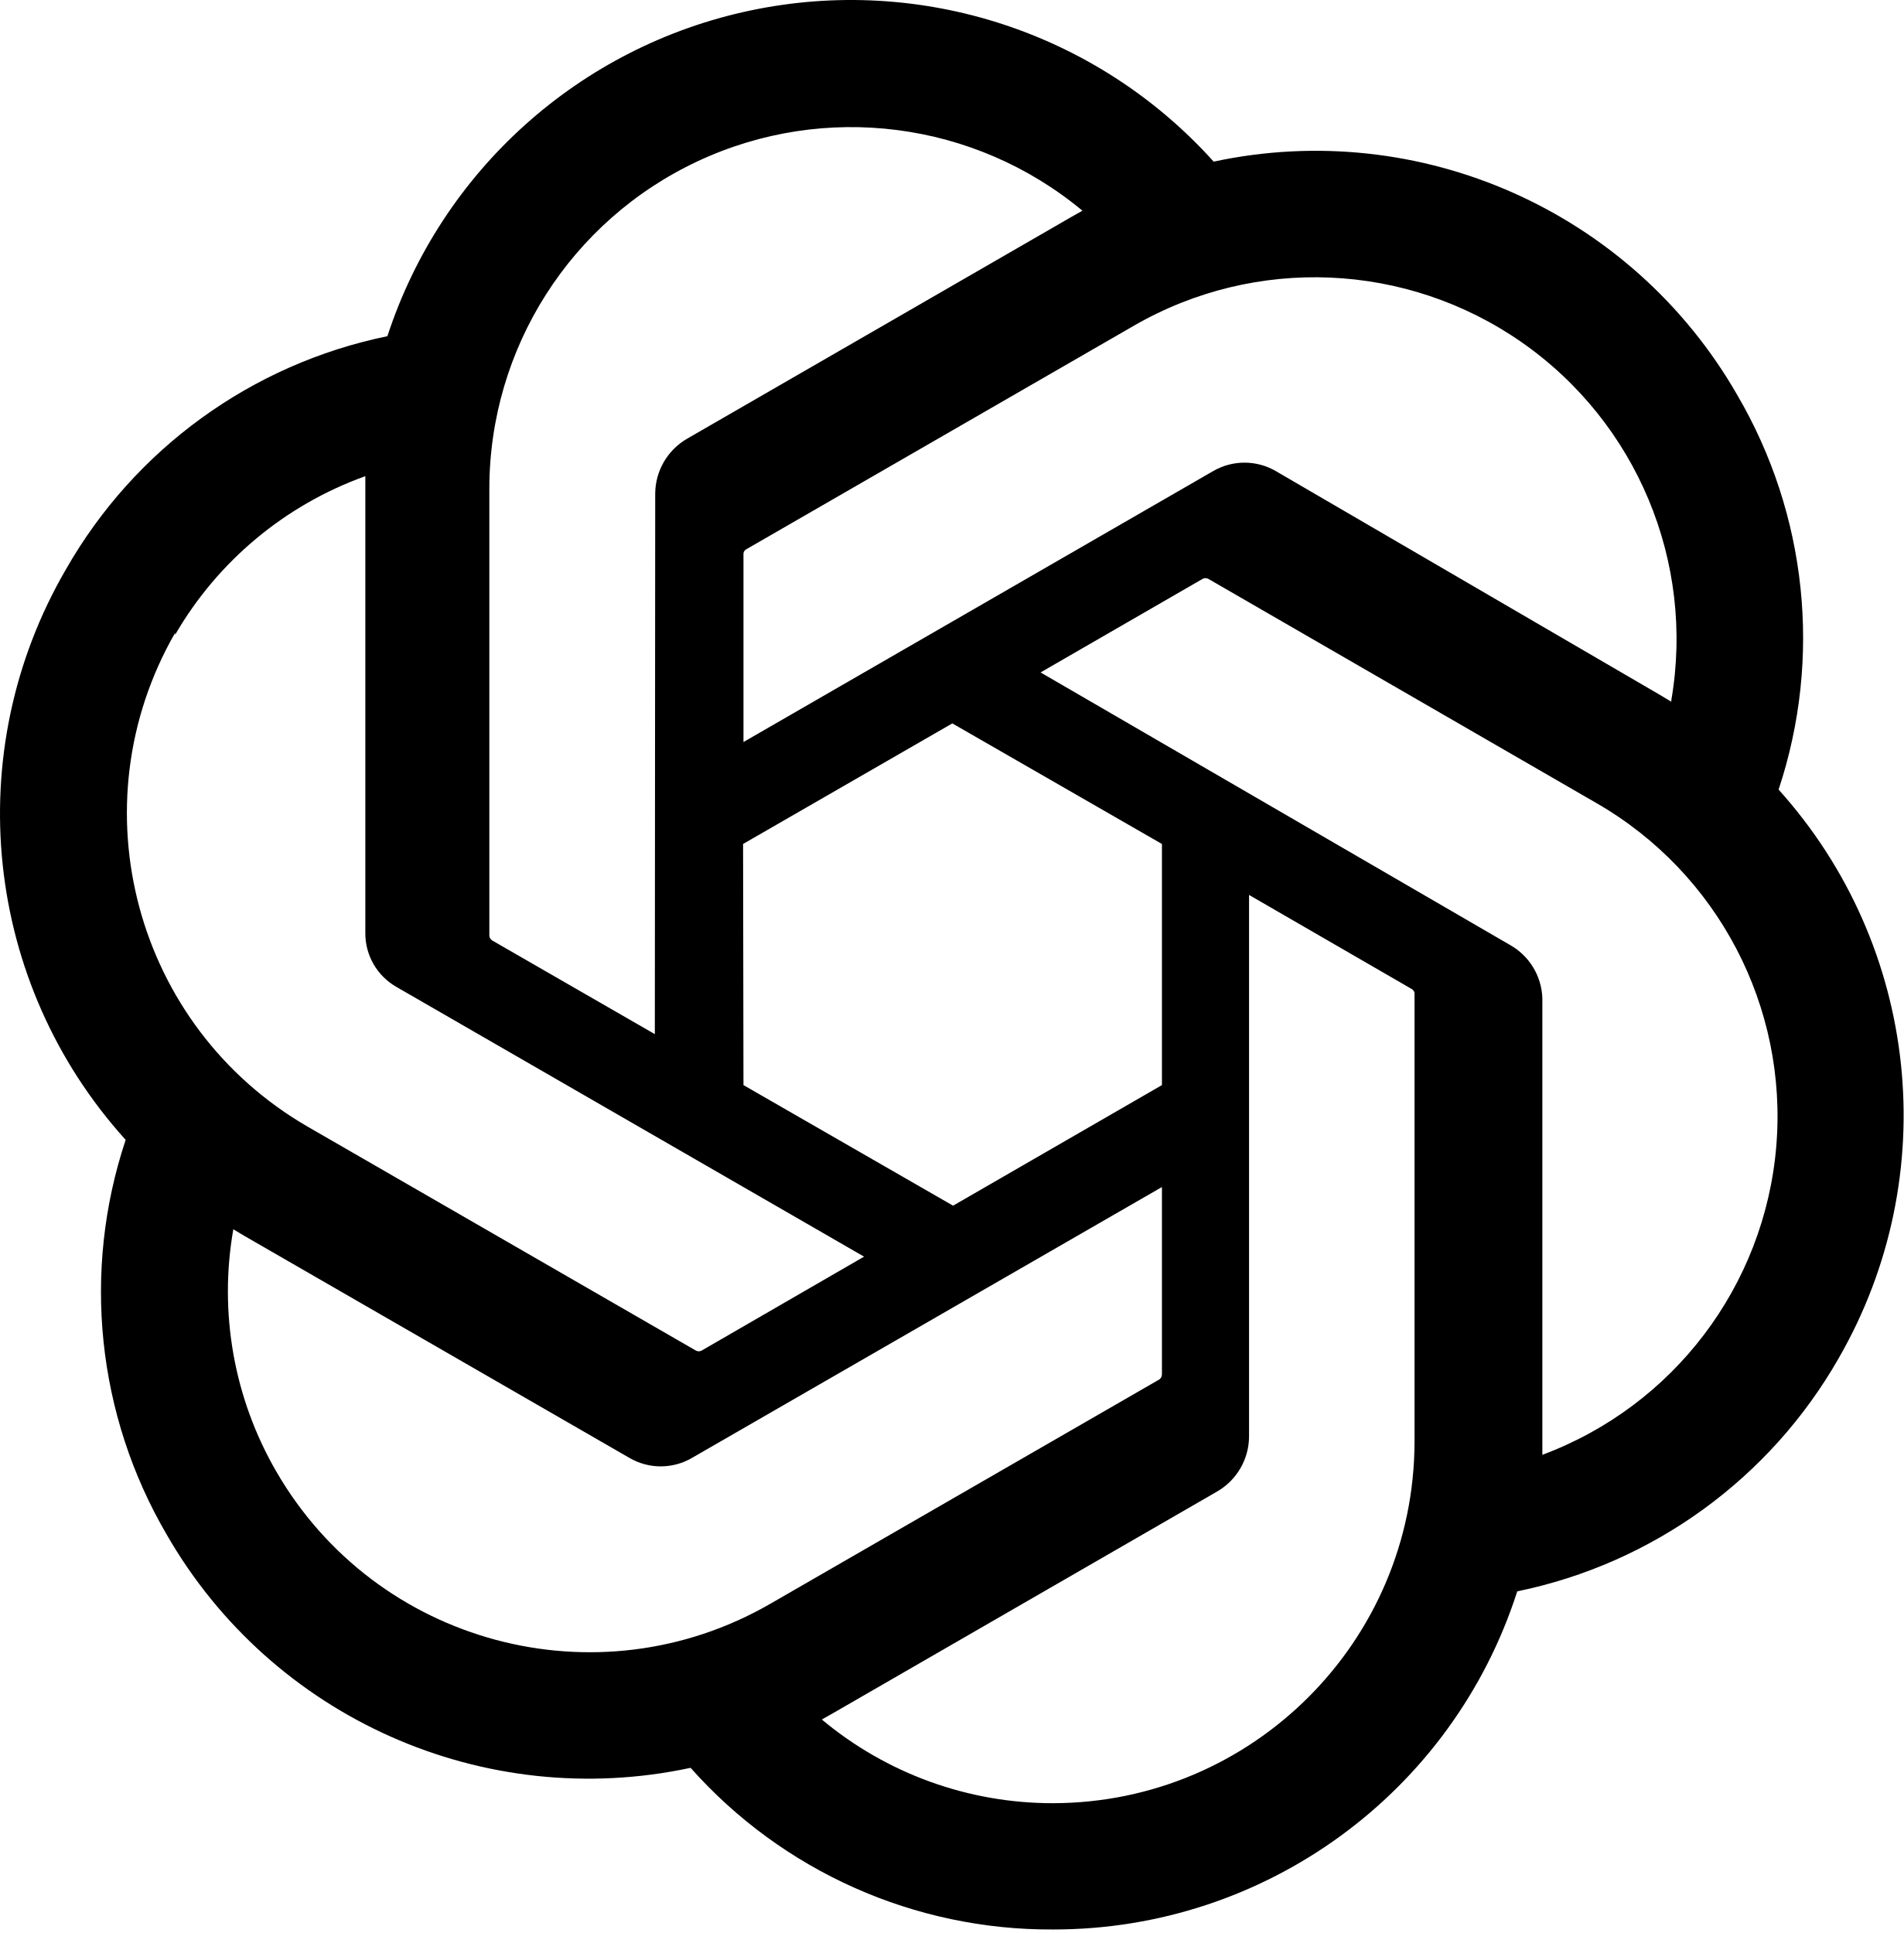
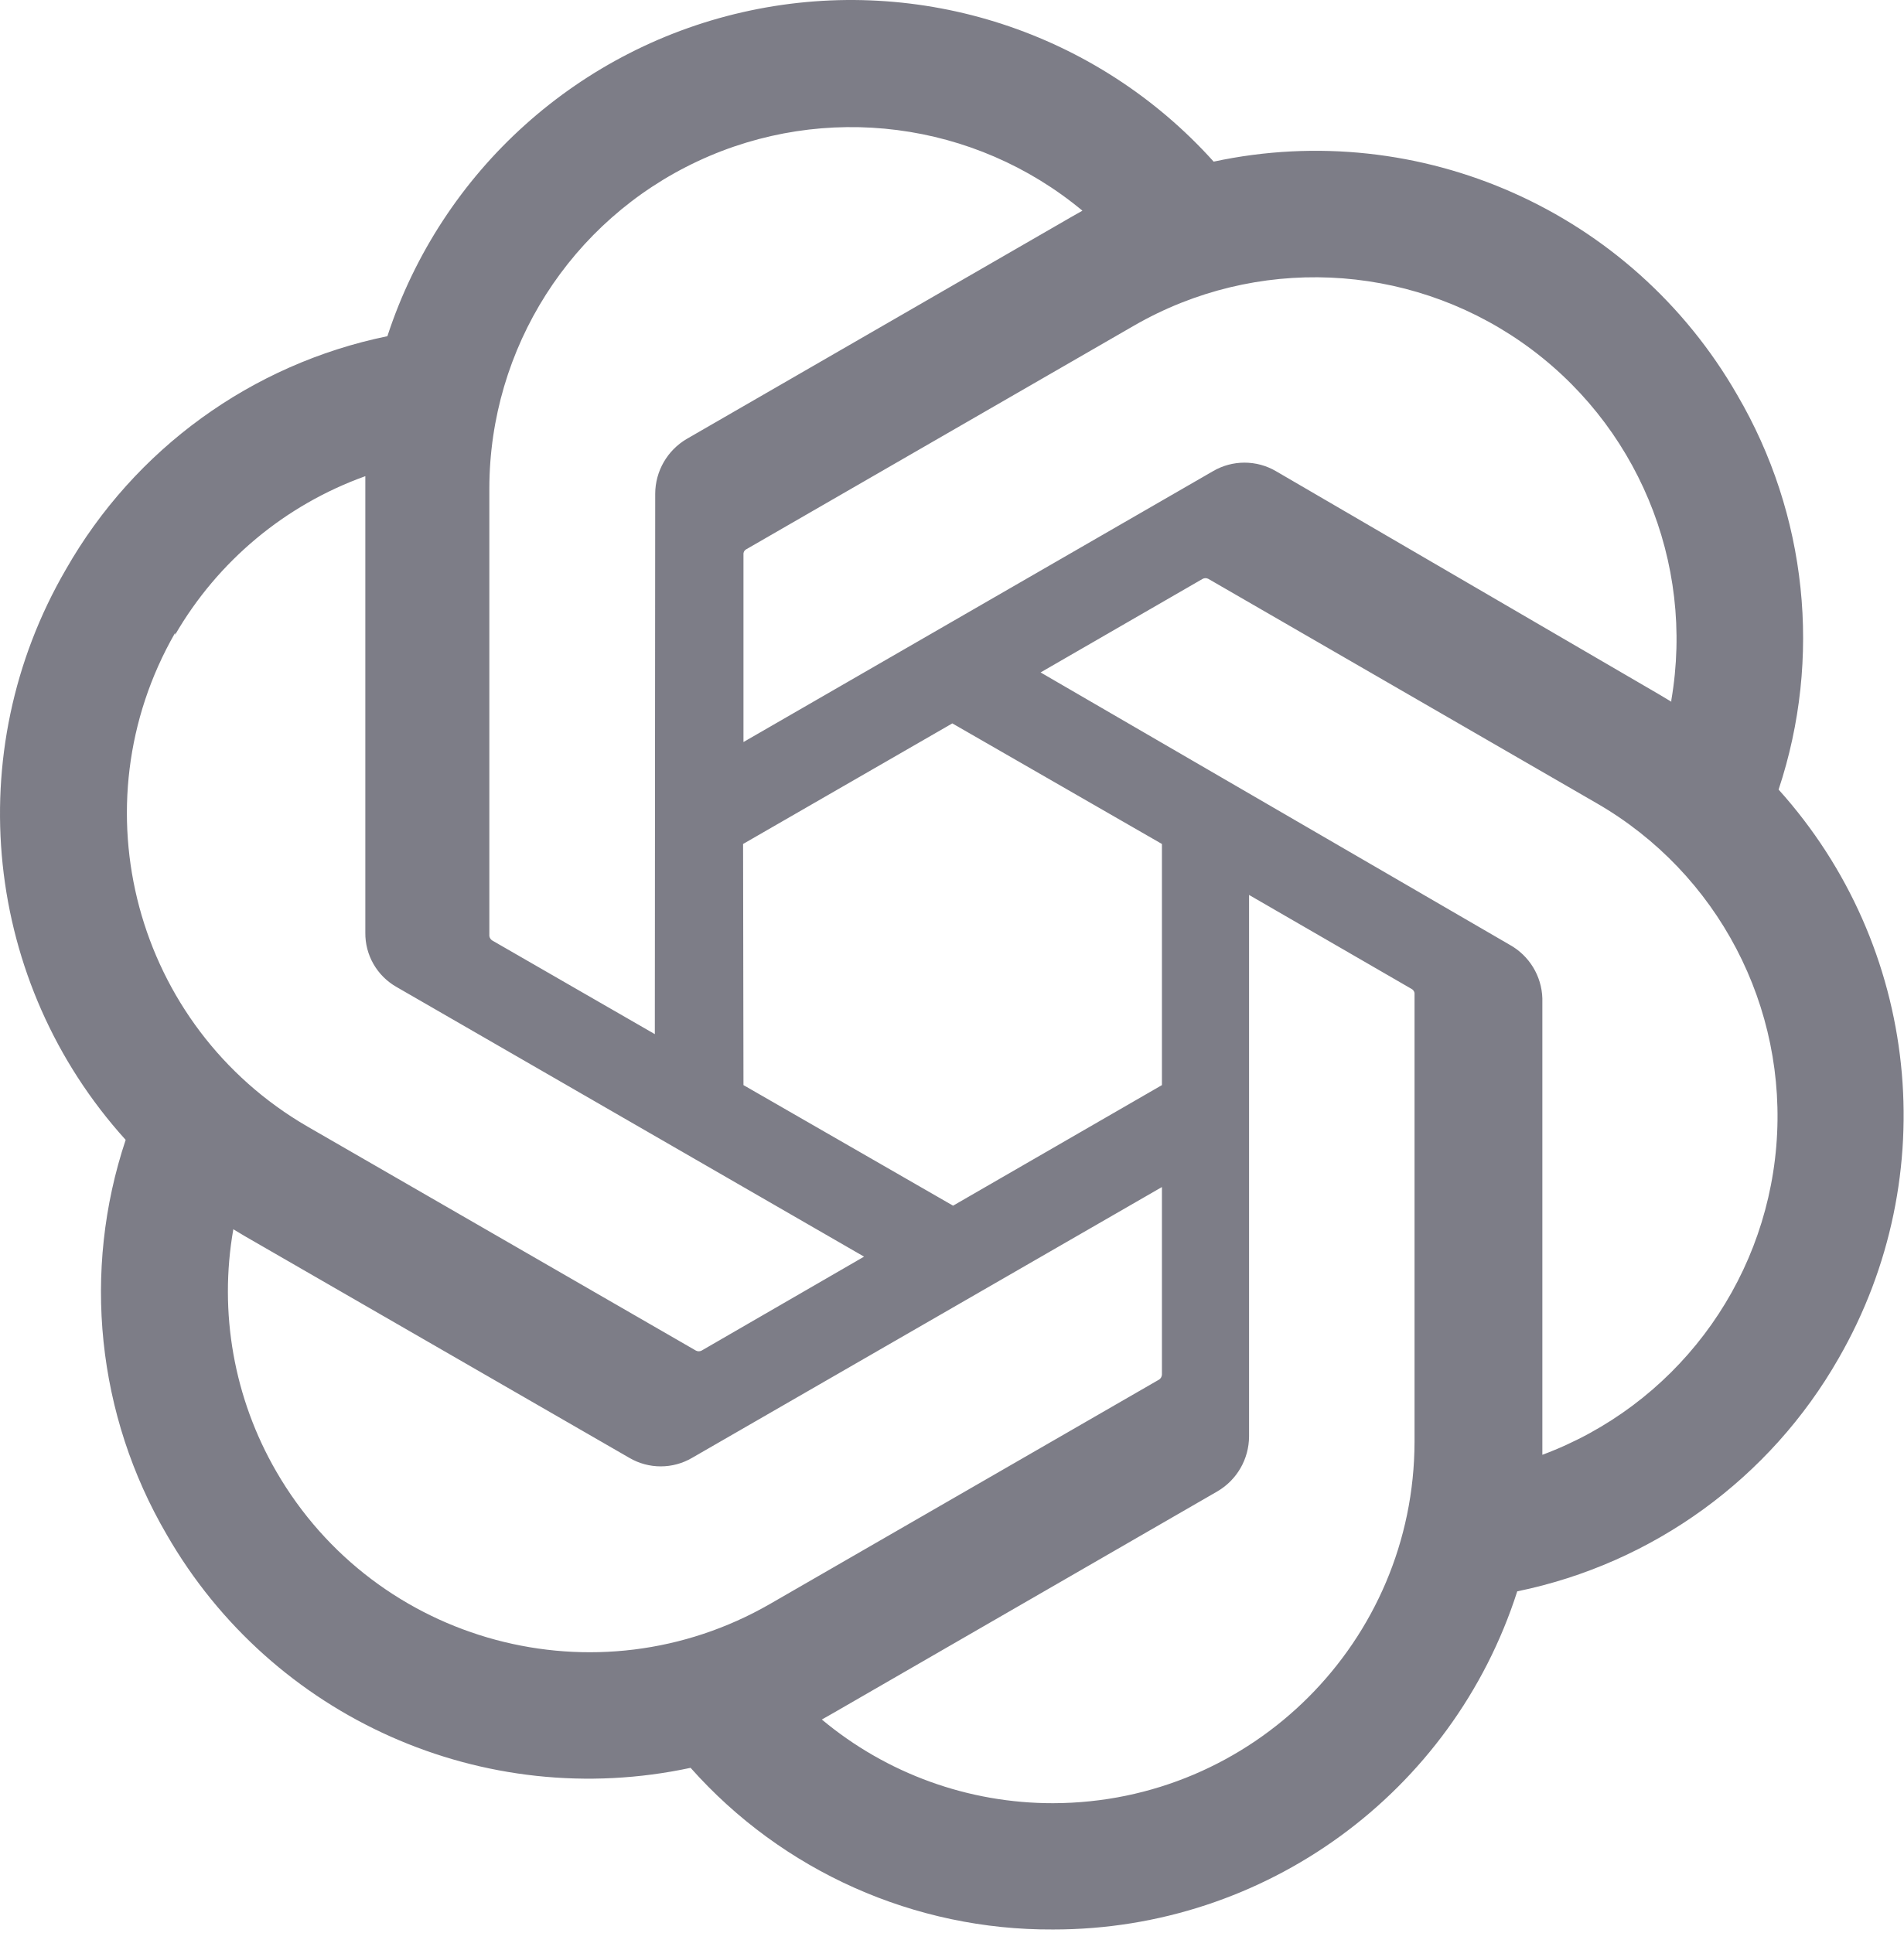
<svg xmlns="http://www.w3.org/2000/svg" width="256px" height="260px" viewBox="0 0 256 260" version="1.1" preserveAspectRatio="xMidYMid">
  <g>
-     <path d="M239.184,106.203 C245.054,88.524 243.022,69.173 233.608,53.1 C219.452,28.459 191,15.784 163.213,21.74 C147.554,4.321 123.795,-3.424 100.879,1.419 C77.963,6.261 59.369,22.957 52.096,45.221 C33.844,48.964 18.09,60.393 8.867,76.582 C-5.443,101.183 -2.195,132.215 16.899,153.32 C11.006,170.991 13.02,190.344 22.424,206.423 C36.598,231.072 65.068,243.747 92.87,237.783 C105.236,251.708 123.001,259.631 141.624,259.527 C170.105,259.552 195.338,241.166 204.038,214.046 C222.287,210.296 238.038,198.87 247.267,182.685 C261.404,158.128 258.142,127.263 239.184,106.203 L239.184,106.203 Z M141.624,242.541 C130.256,242.559 119.244,238.575 110.519,231.286 L112.054,230.416 L163.725,200.591 C166.341,199.056 167.954,196.257 167.971,193.224 L167.971,120.374 L189.816,133.01 C190.034,133.121 190.186,133.331 190.225,133.573 L190.225,193.94 C190.169,220.758 168.442,242.485 141.624,242.541 Z M37.158,197.931 C31.456,188.086 29.409,176.547 31.377,165.342 L32.911,166.263 L84.633,196.089 C87.239,197.618 90.468,197.618 93.074,196.089 L156.255,159.664 L156.255,184.885 C156.244,185.15 156.112,185.395 155.897,185.55 L103.562,215.734 C80.305,229.132 50.592,221.165 37.158,197.931 Z M23.549,85.381 C29.29,75.473 38.351,67.916 49.129,64.048 L49.129,125.439 C49.089,128.459 50.697,131.263 53.324,132.754 L116.198,169.026 L94.353,181.662 C94.113,181.789 93.826,181.789 93.586,181.662 L41.353,151.53 C18.142,138.076 10.182,108.386 23.549,85.125 L23.549,85.381 Z M203.015,127.076 L139.936,90.446 L161.729,77.861 C161.969,77.733 162.257,77.733 162.497,77.861 L214.73,108.045 C231.032,117.452 240.437,135.426 238.872,154.183 C237.306,172.939 225.051,189.106 207.414,195.68 L207.414,134.289 C207.323,131.277 205.651,128.536 203.015,127.076 Z M224.757,94.385 L223.222,93.464 L171.603,63.383 C168.981,61.844 165.732,61.844 163.111,63.383 L99.981,99.808 L99.981,74.587 C99.953,74.325 100.071,74.07 100.288,73.922 L152.521,43.789 C168.863,34.374 189.174,35.253 204.643,46.043 C220.111,56.834 227.949,75.592 224.757,94.18 L224.757,94.385 Z M88.061,139.098 L66.216,126.513 C65.995,126.379 65.845,126.154 65.807,125.899 L65.807,65.685 C65.831,46.829 76.75,29.685 93.827,21.688 C110.904,13.692 131.064,16.284 145.563,28.339 L144.028,29.209 L92.358,59.034 C89.742,60.569 88.128,63.368 88.112,66.401 L88.061,139.098 Z M99.929,113.519 L128.067,97.301 L156.255,113.519 L156.255,145.953 L128.169,162.171 L99.981,145.953 L99.929,113.519 Z" fill="currentColor" />
+     <path d="M239.184,106.203 C245.054,88.524 243.022,69.173 233.608,53.1 C219.452,28.459 191,15.784 163.213,21.74 C147.554,4.321 123.795,-3.424 100.879,1.419 C77.963,6.261 59.369,22.957 52.096,45.221 C33.844,48.964 18.09,60.393 8.867,76.582 C-5.443,101.183 -2.195,132.215 16.899,153.32 C11.006,170.991 13.02,190.344 22.424,206.423 C36.598,231.072 65.068,243.747 92.87,237.783 C105.236,251.708 123.001,259.631 141.624,259.527 C170.105,259.552 195.338,241.166 204.038,214.046 C222.287,210.296 238.038,198.87 247.267,182.685 C261.404,158.128 258.142,127.263 239.184,106.203 L239.184,106.203 Z M141.624,242.541 C130.256,242.559 119.244,238.575 110.519,231.286 L112.054,230.416 L163.725,200.591 C166.341,199.056 167.954,196.257 167.971,193.224 L167.971,120.374 L189.816,133.01 C190.034,133.121 190.186,133.331 190.225,133.573 L190.225,193.94 C190.169,220.758 168.442,242.485 141.624,242.541 Z M37.158,197.931 C31.456,188.086 29.409,176.547 31.377,165.342 L32.911,166.263 L84.633,196.089 C87.239,197.618 90.468,197.618 93.074,196.089 L156.255,159.664 L156.255,184.885 C156.244,185.15 156.112,185.395 155.897,185.55 L103.562,215.734 C80.305,229.132 50.592,221.165 37.158,197.931 Z M23.549,85.381 C29.29,75.473 38.351,67.916 49.129,64.048 L49.129,125.439 C49.089,128.459 50.697,131.263 53.324,132.754 L116.198,169.026 L94.353,181.662 C94.113,181.789 93.826,181.789 93.586,181.662 L41.353,151.53 C18.142,138.076 10.182,108.386 23.549,85.125 L23.549,85.381 Z M203.015,127.076 L139.936,90.446 L161.729,77.861 C161.969,77.733 162.257,77.733 162.497,77.861 L214.73,108.045 C231.032,117.452 240.437,135.426 238.872,154.183 C237.306,172.939 225.051,189.106 207.414,195.68 L207.414,134.289 C207.323,131.277 205.651,128.536 203.015,127.076 Z M224.757,94.385 L223.222,93.464 L171.603,63.383 C168.981,61.844 165.732,61.844 163.111,63.383 L99.981,99.808 L99.981,74.587 C99.953,74.325 100.071,74.07 100.288,73.922 L152.521,43.789 C168.863,34.374 189.174,35.253 204.643,46.043 C220.111,56.834 227.949,75.592 224.757,94.18 L224.757,94.385 Z M88.061,139.098 L66.216,126.513 C65.995,126.379 65.845,126.154 65.807,125.899 L65.807,65.685 C65.831,46.829 76.75,29.685 93.827,21.688 C110.904,13.692 131.064,16.284 145.563,28.339 L144.028,29.209 L92.358,59.034 C89.742,60.569 88.128,63.368 88.112,66.401 L88.061,139.098 Z M99.929,113.519 L128.067,97.301 L156.255,113.519 L156.255,145.953 L128.169,162.171 L99.981,145.953 L99.929,113.519 Z" fill="#7D7D87" />
  </g>
</svg>
